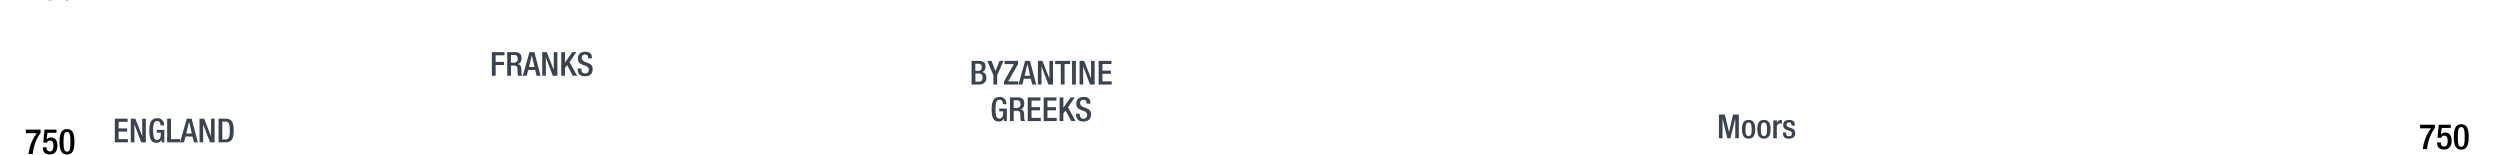
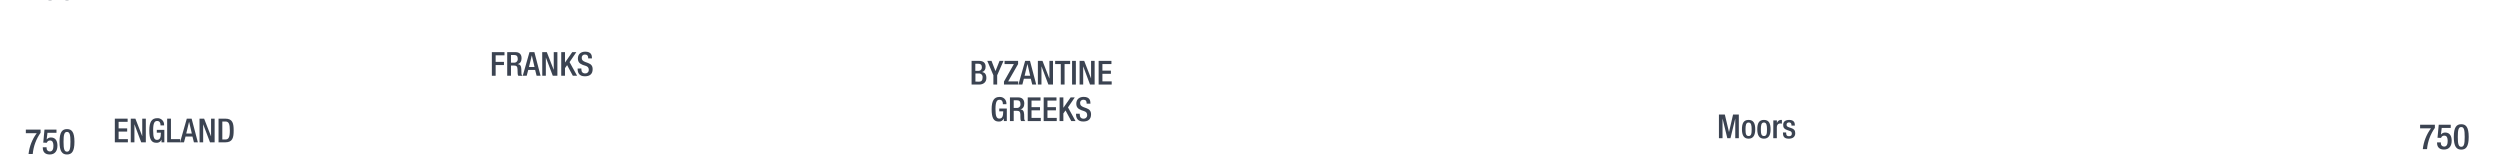
<svg xmlns="http://www.w3.org/2000/svg" viewBox="0 0 1847.91 114">
  <g id="YEARS">
    <g id="Right">
-       <path d="M1788.85,92.18h10.92v2.35a32.18,32.18,0,0,0-5.8,15.7h-3.12a31.47,31.47,0,0,1,6.06-15.39h-8.06Z" />
-       <path d="M1801.38,105.26h2.81v.5a2.36,2.36,0,0,0,2.42,2.6c2.08,0,2.63-2,2.63-4.19s-.58-3.92-2.47-3.92a2.34,2.34,0,0,0-2.42,1.69l-2.63-.11.91-9.65h8.87v2.37h-6.66l-.6,4.84.06,0a4,4,0,0,1,3.09-1.43c3.85,0,4.81,3.25,4.81,6.08,0,3.7-1.69,6.5-5.67,6.5-3.3,0-5.15-1.69-5.15-4.94Z" />
-       <path d="M1819.27,91.82c3.54,0,5.51,2.21,5.51,9.39s-2,9.38-5.51,9.38-5.51-2.21-5.51-9.38S1815.73,91.82,1819.27,91.82Zm0,16.69c2,0,2.55-2,2.55-7.3s-.55-7.31-2.55-7.31-2.55,2-2.55,7.31S1817.27,108.51,1819.27,108.51Z" />
+       <path d="M1788.85,92.18h10.92v2.35a32.18,32.18,0,0,0-5.8,15.7h-3.12a31.47,31.47,0,0,1,6.06-15.39h-8.06Z" fill="#3b4351" />
+       <path d="M1801.38,105.26h2.81v.5a2.36,2.36,0,0,0,2.42,2.6c2.08,0,2.63-2,2.63-4.19s-.58-3.92-2.47-3.92a2.34,2.34,0,0,0-2.42,1.69l-2.63-.11.91-9.65h8.87v2.37h-6.66l-.6,4.84.06,0a4,4,0,0,1,3.09-1.43c3.85,0,4.81,3.25,4.81,6.08,0,3.7-1.69,6.5-5.67,6.5-3.3,0-5.15-1.69-5.15-4.94Z" fill="#3b4351" />
+       <path d="M1819.27,91.82c3.54,0,5.51,2.21,5.51,9.39s-2,9.38-5.51,9.38-5.51-2.21-5.51-9.38S1815.73,91.82,1819.27,91.82Zm0,16.69c2,0,2.55-2,2.55-7.3s-.55-7.31-2.55-7.31-2.55,2-2.55,7.31S1817.27,108.51,1819.27,108.51Z" fill="#3b4351" />
    </g>
    <g id="left">
-       <path d="M19.1,95.78H30v2.34a32.25,32.25,0,0,0-5.8,15.71H21.1a31.47,31.47,0,0,1,6.06-15.39H19.1Z" />
-       <path d="M31.63,108.86h2.81v.5a2.36,2.36,0,0,0,2.42,2.6c2.08,0,2.63-2,2.63-4.19s-.58-3.93-2.47-3.93a2.35,2.35,0,0,0-2.42,1.69l-2.63-.1.91-9.65h8.87v2.37H35.09l-.6,4.84.06.05a4,4,0,0,1,3.09-1.43c3.85,0,4.81,3.25,4.81,6.08,0,3.69-1.69,6.5-5.67,6.5-3.3,0-5.15-1.69-5.15-4.94Z" />
-       <path d="M49.52,95.42c3.54,0,5.51,2.21,5.51,9.39s-2,9.38-5.51,9.38S44,112,44,104.81,46,95.42,49.52,95.42Zm0,16.69c2,0,2.55-2,2.55-7.3s-.55-7.31-2.55-7.31-2.55,2-2.55,7.31S47.52,112.11,49.52,112.11Z" />
-       <path d="M37-18.58c3.54,0,5.51,2.21,5.51,9.39S40.58.19,37,.19,31.53-2,31.53-9.19,33.51-18.58,37-18.58ZM37-1.89c2,0,2.55-2,2.55-7.3S39-16.5,37-16.5s-2.55,2-2.55,7.31S35-1.89,37-1.89Z" />
-       <path d="M49.52-18.58c3.54,0,5.51,2.21,5.51,9.39S53.06.19,49.52.19,44-2,44-9.19,46-18.58,49.52-18.58Zm0,16.69c2,0,2.55-2,2.55-7.3s-.55-7.31-2.55-7.31S47-14.52,47-9.19,47.52-1.89,49.52-1.89Z" />
+       <path d="M19.1,95.78H30v2.34a32.25,32.25,0,0,0-5.8,15.71H21.1a31.47,31.47,0,0,1,6.06-15.39H19.1Z" fill="#3b4351" />
+       <path d="M31.63,108.86h2.81v.5a2.36,2.36,0,0,0,2.42,2.6c2.08,0,2.63-2,2.63-4.19s-.58-3.93-2.47-3.93a2.35,2.35,0,0,0-2.42,1.69l-2.63-.1.91-9.65h8.87v2.37H35.09l-.6,4.84.06.05a4,4,0,0,1,3.09-1.43c3.85,0,4.81,3.25,4.81,6.08,0,3.69-1.69,6.5-5.67,6.5-3.3,0-5.15-1.69-5.15-4.94Z" fill="#3b4351" />
+       <path d="M49.52,95.42c3.54,0,5.51,2.21,5.51,9.39s-2,9.38-5.51,9.38S44,112,44,104.81,46,95.42,49.52,95.42Zm0,16.69c2,0,2.55-2,2.55-7.3s-.55-7.31-2.55-7.31-2.55,2-2.55,7.31S47.52,112.11,49.52,112.11Z" fill="#3b4351" />
+       <path d="M37-18.58c3.54,0,5.51,2.21,5.51,9.39S40.58.19,37,.19,31.53-2,31.53-9.19,33.51-18.58,37-18.58ZM37-1.89c2,0,2.55-2,2.55-7.3S39-16.5,37-16.5s-2.55,2-2.55,7.31S35-1.89,37-1.89Z" fill="#3b4351" />
+       <path d="M49.52-18.58c3.54,0,5.51,2.21,5.51,9.39S53.06.19,49.52.19,44-2,44-9.19,46-18.58,49.52-18.58Zm0,16.69c2,0,2.55-2,2.55-7.3s-.55-7.31-2.55-7.31S47-14.52,47-9.19,47.52-1.89,49.52-1.89Z" fill="#3b4351" />
    </g>
  </g>
  <g id="Text">
    <g id="Romans">
      <path d="M718.16,45h5.66c2.62,0,4.71,1.18,4.71,4.24q0,3.16-2.58,4v0c1.92.34,3.14,1.5,3.14,4.46S727,62.5,723.7,62.5h-5.54Zm5,7.38a2.45,2.45,0,0,0,2.57-2.77c0-2.08-1.25-2.5-2.81-2.5h-2v5.27Zm.56,8c1.67,0,2.58-1,2.58-3.09a2.65,2.65,0,0,0-2.75-3H721v6Z" fill="#3b4351" />
      <path d="M734.28,55.66,729.77,45h3.12l2.94,7.55,3-7.55h2.92l-4.68,10.66V62.5h-2.8Z" fill="#3b4351" />
      <path d="M742.1,60.29l7.32-12.94h-6.88V45h10v2.35l-7.33,12.8h7.4V62.5H742.1Z" fill="#3b4351" />
      <path d="M757.75,45h3.58l4.61,17.5H763l-1.08-4.29h-5.12L755.7,62.5h-2.92Zm3.73,11-2-8.63h-.05L757.34,56Z" fill="#3b4351" />
      <path d="M767.16,45h3.41l5.07,13h.05V45h2.65V62.5h-3.41l-5.07-13.38h-.05V62.5h-2.65Z" fill="#3b4351" />
      <path d="M784.09,47.35h-4.17V45H791v2.35h-4.1V62.5h-2.79Z" fill="#3b4351" />
      <path d="M792.44,45h2.8V62.5h-2.8Z" fill="#3b4351" />
      <path d="M798,45h3.4l5.07,13h0V45h2.65V62.5h-3.41L800.7,49.12h-.05V62.5H798Z" fill="#3b4351" />
      <path d="M812.07,45h9.46v2.35h-6.67v4.86h6.28v2.35h-6.28v5.59h6.86V62.5h-9.65Z" fill="#3b4351" />
      <path d="M742,87.46h0a3.62,3.62,0,0,1-3.82,2.38c-3.82,0-5.2-2.84-5.2-9.09s1.77-9.09,5.81-9.09a4.76,4.76,0,0,1,5.12,5V77h-2.64v-.42c0-1.3-.54-2.84-2.45-2.84s-3,1.32-3,6.91.93,7,2.82,7c2.13,0,2.91-1.52,2.91-5.34h-2.94v-2.1h5.59V89.5H742Z" fill="#3b4351" />
      <path d="M746.51,72h6.17c2.45,0,4.44,1.25,4.44,4.51,0,2.26-1,4-2.92,4.29v0C756,81,756.85,82,757,84.43c0,1.15,0,2.5.1,3.55a1.89,1.89,0,0,0,.83,1.52h-3.16a3,3,0,0,1-.47-1.54c0-.52-.07-1.06-.07-1.57s0-1.11,0-1.74c-.07-1.91-.66-2.75-2.55-2.75H749.3v7.6h-2.79Zm5,7.79a2.58,2.58,0,0,0,2.8-2.84c0-1.86-.79-2.84-2.65-2.84H749.3v5.68Z" fill="#3b4351" />
      <path d="M759.66,72h9.46v2.35h-6.66v4.86h6.27v2.35h-6.27v5.59h6.86V89.5h-9.66Z" fill="#3b4351" />
      <path d="M771.45,72h9.46v2.35h-6.67v4.86h6.28v2.35h-6.28v5.59h6.86V89.5h-9.65Z" fill="#3b4351" />
      <path d="M783.23,72H786v7.62h.05L791.37,72h3.06l-5,7.38L795,89.5h-3.16l-4.24-7.87L786,83.84V89.5h-2.8Z" fill="#3b4351" />
      <path d="M798.1,84.08v.44q0,3.21,2.87,3.21a2.51,2.51,0,0,0,2.65-2.54c0-1.84-.93-2.65-2.5-3.12l-1.91-.66c-2.55-1-3.65-2.3-3.65-4.8,0-3.19,2.18-5,5.44-5,4.48,0,5,2.79,5,4.61v.39h-2.8v-.37c0-1.59-.68-2.52-2.45-2.52a2.23,2.23,0,0,0-2.35,2.52c0,1.5.76,2.25,2.62,3l1.89.68c2.47.88,3.55,2.21,3.55,4.63,0,3.73-2.25,5.27-5.78,5.27-4.34,0-5.32-2.89-5.32-5.34v-.42Z" fill="#3b4351" />
    </g>
    <g id="Teutons_-_Franks" data-name="Teutons - Franks">
      <path d="M363.56,38.54h9.34v2.35h-6.54v4.85h6.15v2.35h-6.15V56h-2.8Z" fill="#3b4351" />
      <path d="M374.91,38.54h6.17c2.45,0,4.44,1.24,4.44,4.5,0,2.26-1,4-2.92,4.29v.05c1.76.17,2.65,1.13,2.75,3.58,0,1.15,0,2.5.09,3.55a1.92,1.92,0,0,0,.84,1.52h-3.16a2.92,2.92,0,0,1-.47-1.54c0-.52-.07-1.06-.07-1.57s0-1.1-.05-1.74c-.08-1.91-.66-2.74-2.55-2.74H377.7V56h-2.79Zm5,7.79a2.58,2.58,0,0,0,2.79-2.85c0-1.86-.78-2.84-2.64-2.84H377.7v5.69Z" fill="#3b4351" />
      <path d="M391.37,38.54H395L399.56,56h-2.92l-1.08-4.29h-5.12L389.31,56H386.4Zm3.73,11-2-8.62h0L391,49.51Z" fill="#3b4351" />
      <path d="M400.78,38.54h3.4l5.08,13h.05v-13H412V56h-3.4l-5.08-13.38h-.05V56h-2.64Z" fill="#3b4351" />
      <path d="M414.84,38.54h2.79v7.62h.05l5.3-7.62H426L421,45.91,426.58,56h-3.16l-4.24-7.86-1.55,2.2V56h-2.79Z" fill="#3b4351" />
      <path d="M429.71,50.62v.44c0,2.13,1,3.21,2.87,3.21a2.51,2.51,0,0,0,2.65-2.55c0-1.84-.94-2.65-2.5-3.11L430.81,48c-2.54-1-3.65-2.31-3.65-4.81,0-3.18,2.18-5,5.44-5,4.49,0,4.95,2.8,4.95,4.61v.39h-2.79v-.37c0-1.59-.69-2.52-2.45-2.52A2.23,2.23,0,0,0,430,42.82c0,1.5.76,2.26,2.62,3l1.89.68c2.47.89,3.55,2.21,3.55,4.64,0,3.72-2.26,5.26-5.78,5.26-4.34,0-5.32-2.89-5.32-5.34v-.41Z" fill="#3b4351" />
    </g>
    <g id="England_Norway_Denmark" data-name="England Norway Denmark">
      <path d="M84.88,87.7h9.46v2.35H87.67V94.9H94v2.36H87.67v5.58h6.86v2.36H84.88Z" fill="#3b4351" />
      <path d="M96.66,87.7h3.41l5.07,13h0v-13h2.65v17.5h-3.41L99.36,91.82h0V105.2H96.66Z" fill="#3b4351" />
      <path d="M119.38,103.16h0a3.65,3.65,0,0,1-3.83,2.38c-3.82,0-5.19-2.84-5.19-9.09s1.76-9.09,5.81-9.09a4.76,4.76,0,0,1,5.12,5v.32h-2.65v-.41c0-1.3-.54-2.85-2.45-2.85s-3,1.33-3,6.91.93,7.06,2.82,7.06c2.13,0,2.92-1.52,2.92-5.34H115.9V96h5.58v9.22h-2.1Z" fill="#3b4351" />
      <path d="M123.56,87.7h2.8v15.14h6.76v2.36h-9.56Z" fill="#3b4351" />
      <path d="M138.07,87.7h3.57l4.61,17.5h-2.91l-1.08-4.29h-5.12L136,105.2h-2.92Zm3.72,11-2-8.63h-.05l-2.08,8.63Z" fill="#3b4351" />
      <path d="M147.47,87.7h3.41l5.07,13H156v-13h2.65v17.5h-3.41l-5.07-13.38h0V105.2h-2.65Z" fill="#3b4351" />
      <path d="M161.54,87.7h5c5.49,0,6.18,3.58,6.18,8.75s-.69,8.75-6.18,8.75h-5Zm2.79,15.39h2.3c2.31,0,3.26-1.52,3.26-6.64,0-4.93-.83-6.64-3.26-6.64h-2.3Z" fill="#3b4351" />
    </g>
    <g id="Islam">
      <path d="M1270.57,84.66h4.36l3.09,13h0l3-13h4.26v17.49h-2.64V87.6h0l-3.53,14.55h-2.35l-3.53-14.55h0v14.55h-2.65Z" fill="#3b4351" />
      <path d="M1287.58,95.56c0-4.11,1.07-6.93,4.9-6.93s4.92,2.82,4.92,6.93-1.27,6.94-4.92,6.94S1287.58,99.68,1287.58,95.56Zm4.9,5c1.93,0,2.28-1.62,2.28-5,0-2.91-.35-5-2.28-5s-2.26,2.06-2.26,5C1290.22,98.92,1290.59,100.54,1292.48,100.54Z" fill="#3b4351" />
      <path d="M1298.92,95.56c0-4.11,1.08-6.93,4.9-6.93s4.93,2.82,4.93,6.93-1.28,6.94-4.93,6.94S1298.92,99.68,1298.92,95.56Zm4.9,5c1.94,0,2.28-1.62,2.28-5,0-2.91-.34-5-2.28-5s-2.26,2.06-2.26,5C1301.56,98.92,1301.93,100.54,1303.82,100.54Z" fill="#3b4351" />
      <path d="M1310.78,89h2.64V91h0a3.26,3.26,0,0,1,3.07-2.4,1.53,1.53,0,0,1,.63.09v2.7a3.73,3.73,0,0,0-1.1-.15c-1.2,0-2.65.54-2.65,3v7.89h-2.64Z" fill="#3b4351" />
      <path d="M1324.18,92.82v-.35c0-1-.37-2-1.74-2-1,0-1.89.47-1.89,1.72,0,1,.47,1.44,1.86,1.93l1.7.59c2,.66,2.86,1.72,2.86,3.8,0,2.82-2.08,4-4.73,4-3.33,0-4.33-1.55-4.33-4.09v-.5h2.35v.42c0,1.54.51,2.35,2.06,2.35s2.15-.73,2.15-1.93a1.91,1.91,0,0,0-1.44-1.94l-2.16-.76c-2-.66-2.82-1.69-2.82-3.8,0-2.47,1.77-3.62,4.51-3.62,3.36,0,4.12,2,4.12,3.6v.59Z" fill="#3b4351" />
    </g>
  </g>
</svg>
